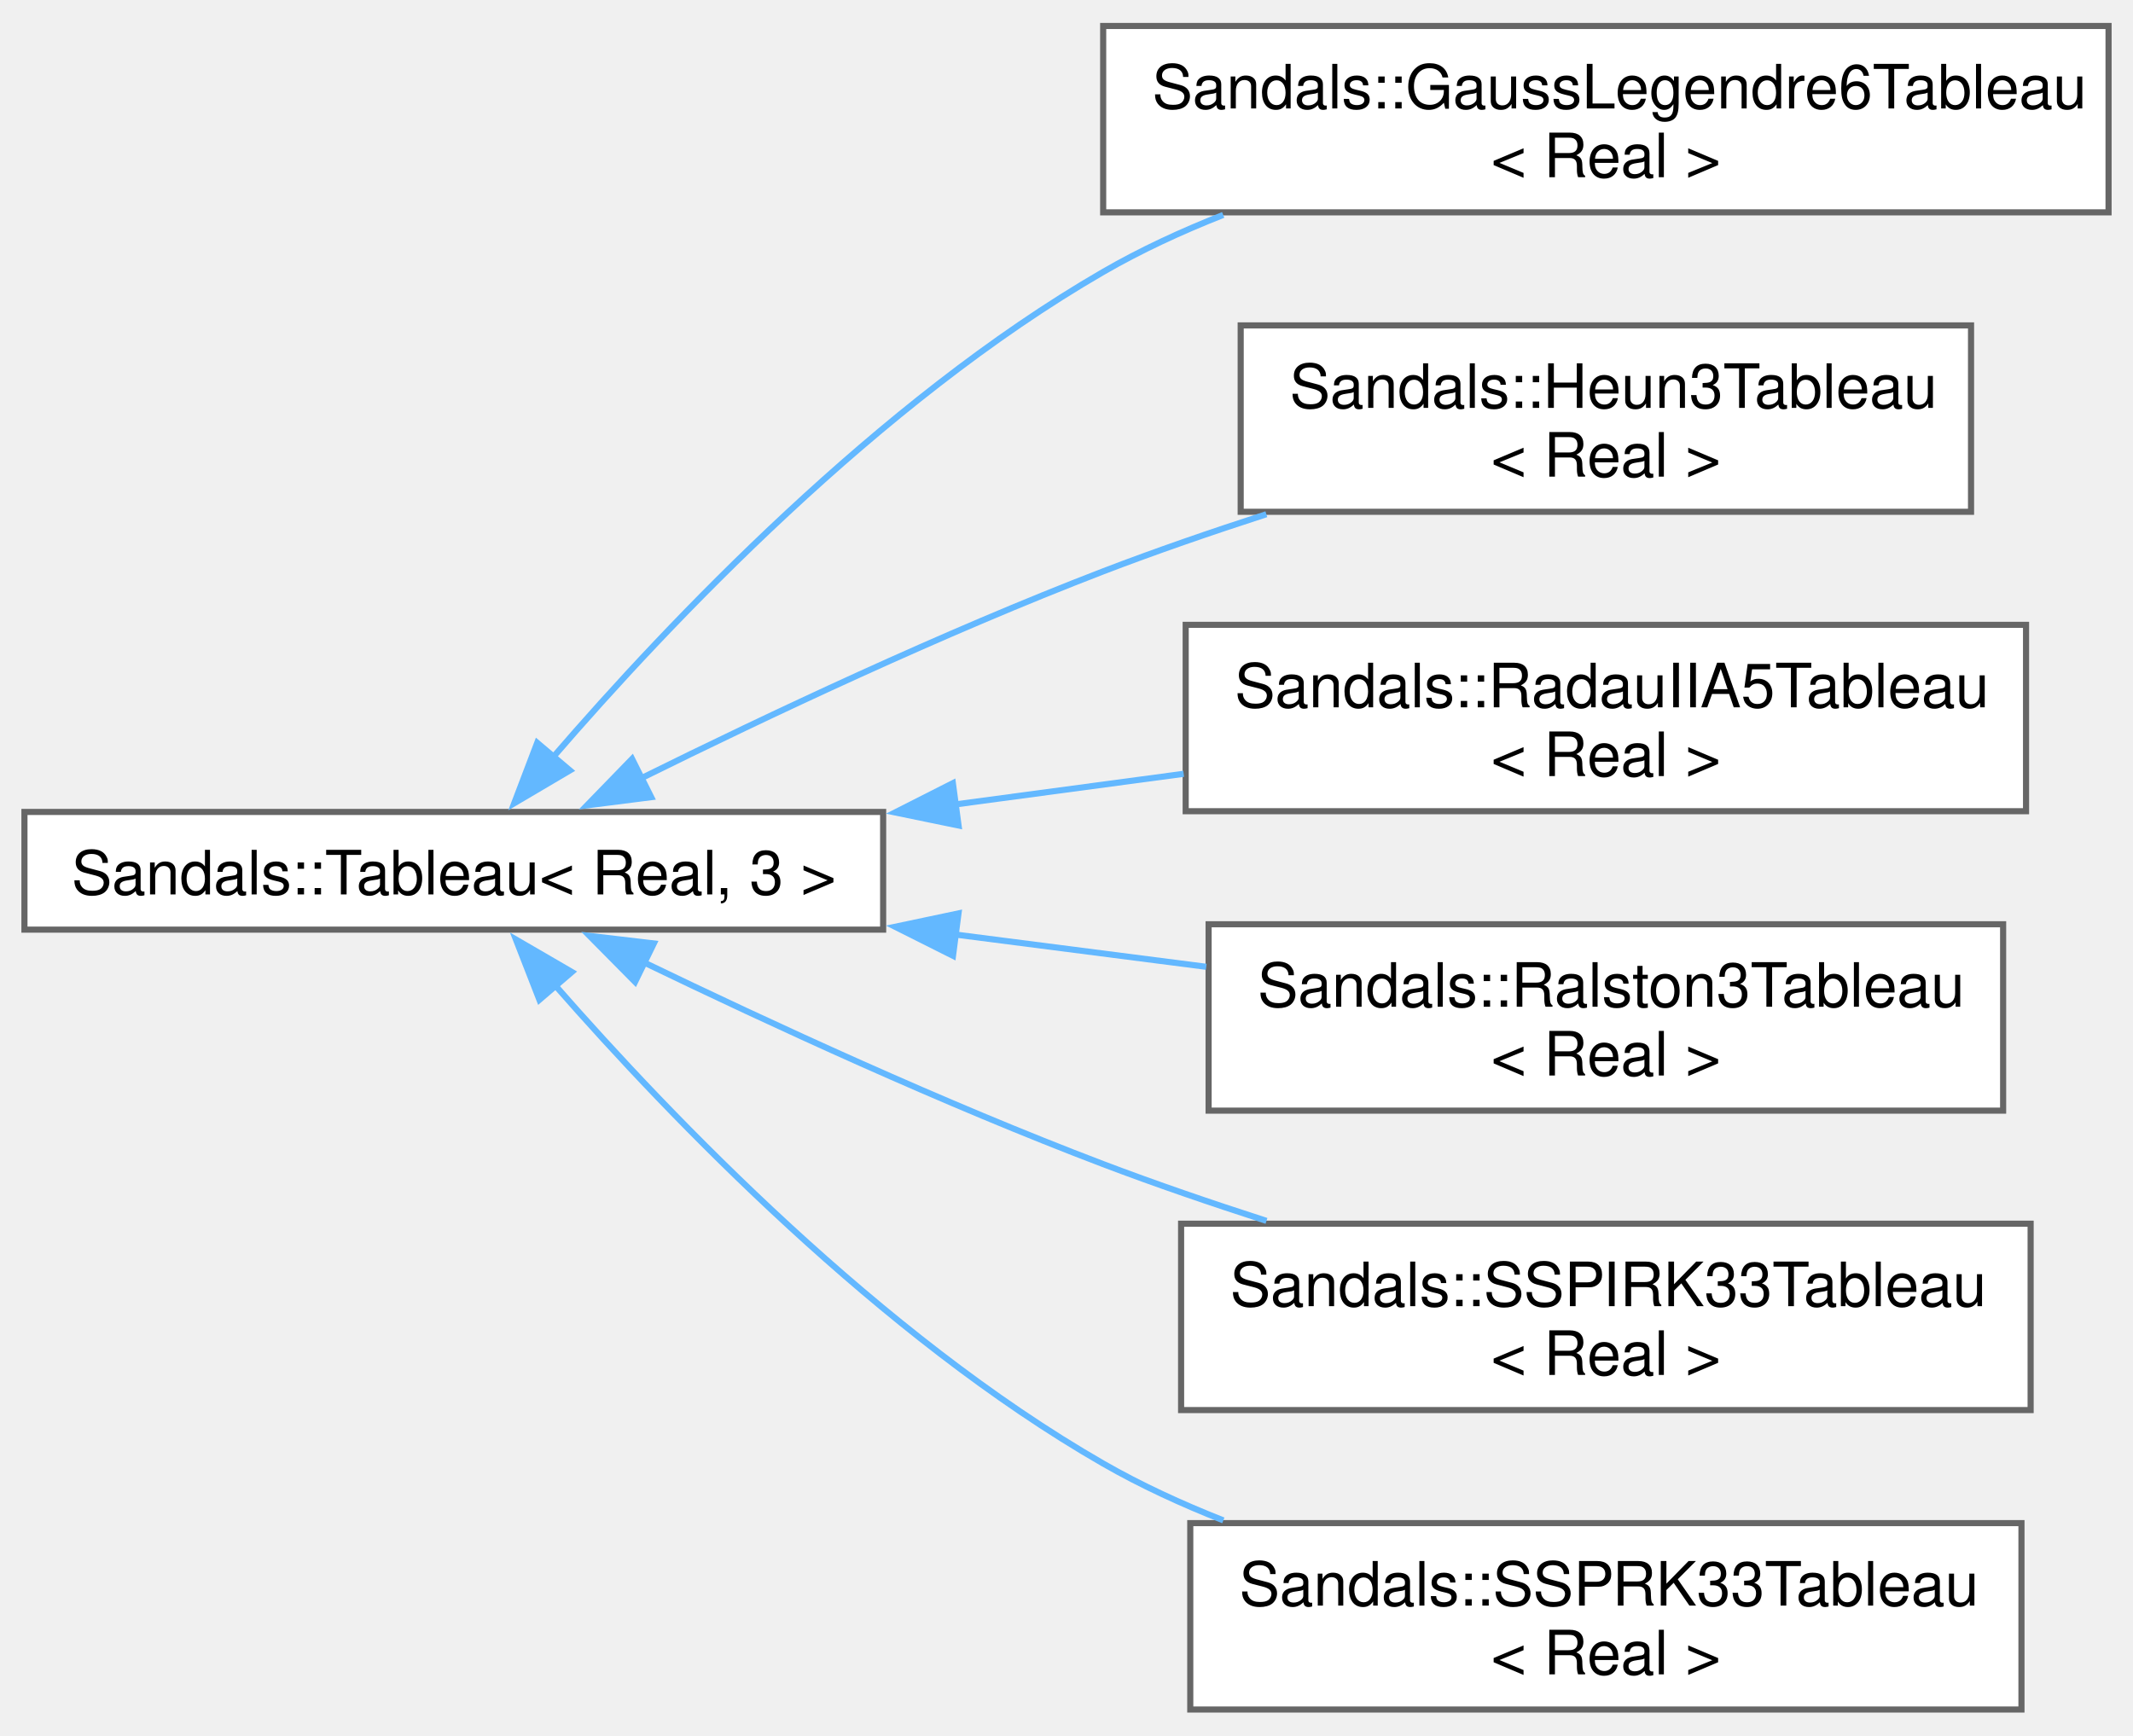
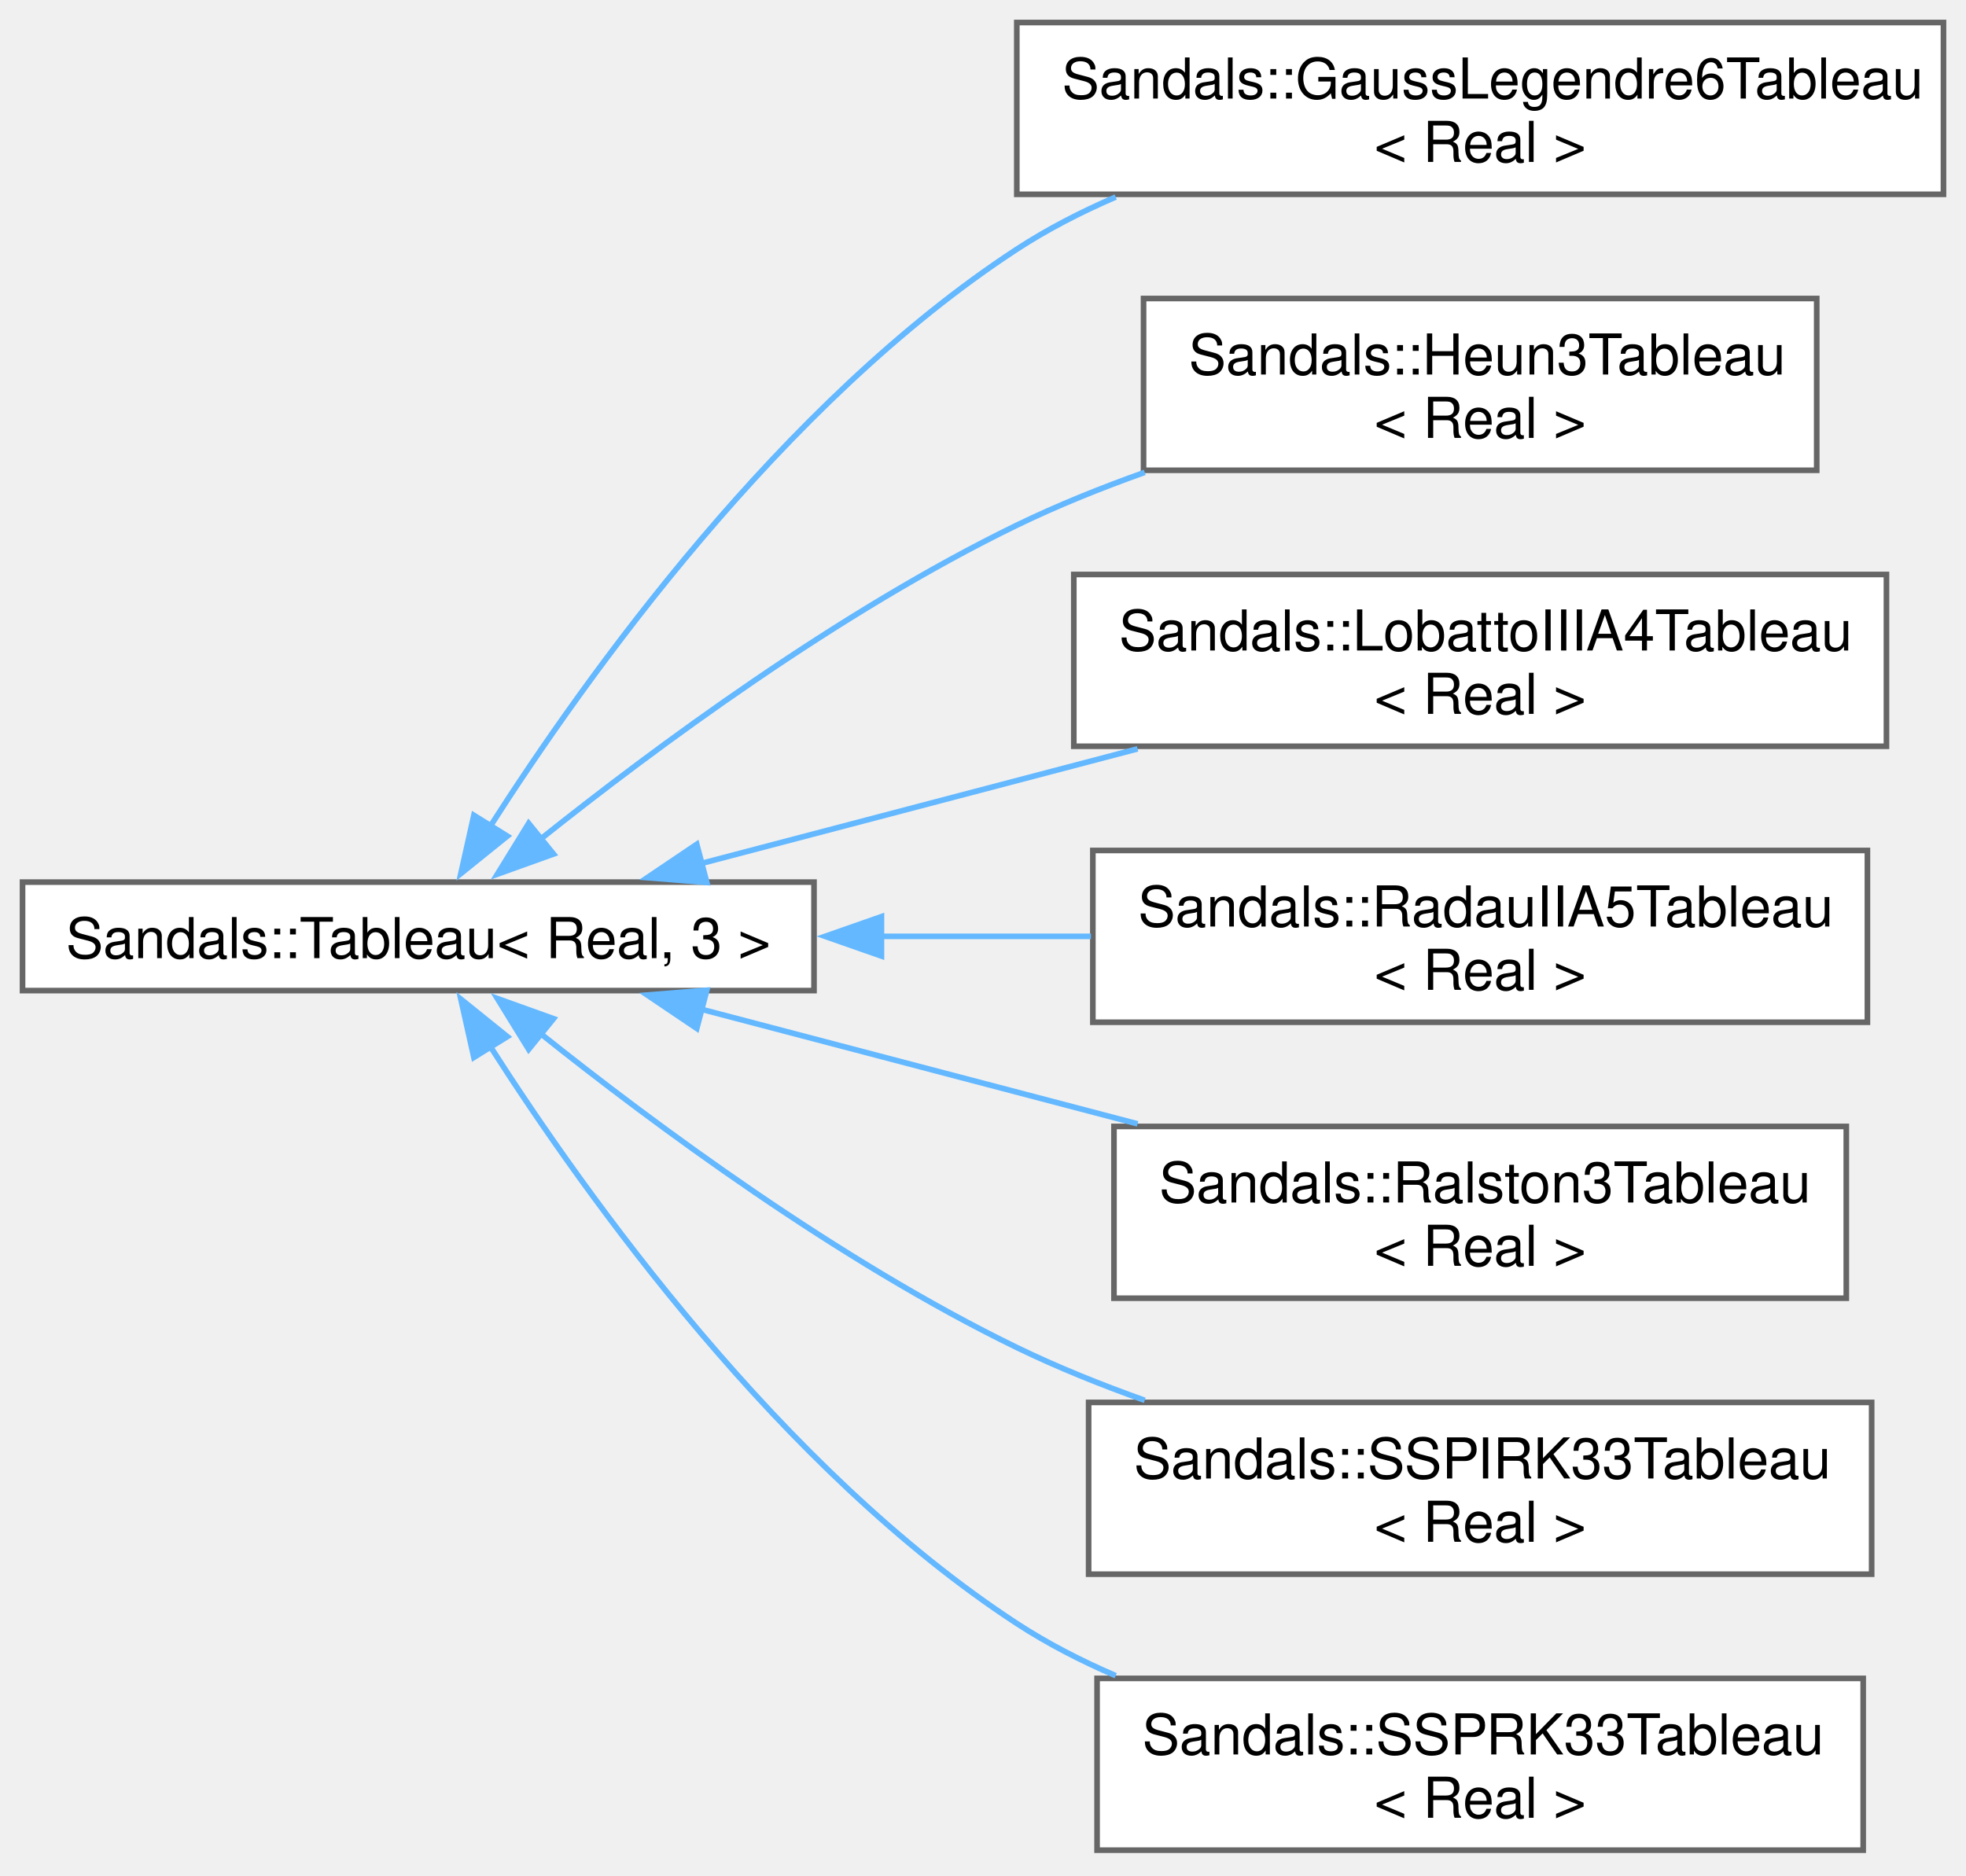
- <svg xmlns="http://www.w3.org/2000/svg" xmlns:xlink="http://www.w3.org/1999/xlink" width="349pt" height="284pt" viewBox="0.00 0.00 349.00 283.50">
-   <g id="graph0" class="graph" transform="scale(1 1) rotate(0) translate(4 279.5)">
+ <svg xmlns="http://www.w3.org/2000/svg" xmlns:xlink="http://www.w3.org/1999/xlink" width="349pt" height="333pt" viewBox="0.00 0.00 349.00 333.00">
+   <g id="graph0" class="graph" transform="scale(1 1) rotate(0) translate(4 328.5)">
    <g id="Node000000" class="node">
      <g id="a_Node000000">
        <a xlink:href="struct_sandals_1_1_tableau.html" target="_top" xlink:title=" ">
-           <polygon fill="white" stroke="#666666" points="140.5,-146.88 0,-146.88 0,-127.62 140.5,-127.62 140.5,-146.88" />
-           <text text-anchor="middle" x="70.25" y="-133.38" font-family="Helvetica,sans-Serif" font-size="10.00">Sandals::Tableau&lt; Real, 3 &gt;</text>
+           <polygon fill="white" stroke="#666666" points="140.5,-171.88 0,-171.88 0,-152.62 140.5,-152.62 140.5,-171.88" />
+           <text xml:space="preserve" text-anchor="middle" x="70.25" y="-158.38" font-family="Helvetica,sans-Serif" font-size="10.00">Sandals::Tableau&lt; Real, 3 &gt;</text>
        </a>
      </g>
    </g>
    <g id="Node000001" class="node">
      <g id="a_Node000001">
        <a xlink:href="class_sandals_1_1_gauss_legendre6_tableau.html" target="_top" xlink:title="Butcher tableau for the Gauss-Legendre order 6 method.">
-           <polygon fill="white" stroke="#666666" points="341,-275.5 176.5,-275.5 176.5,-245 341,-245 341,-275.5" />
-           <text text-anchor="start" x="184.5" y="-262" font-family="Helvetica,sans-Serif" font-size="10.00">Sandals::GaussLegendre6Tableau</text>
-           <text text-anchor="middle" x="258.75" y="-250.75" font-family="Helvetica,sans-Serif" font-size="10.00">&lt; Real &gt;</text>
+           <polygon fill="white" stroke="#666666" points="341,-324.5 176.5,-324.5 176.5,-294 341,-294 341,-324.5" />
+           <text xml:space="preserve" text-anchor="start" x="184.5" y="-311" font-family="Helvetica,sans-Serif" font-size="10.00">Sandals::GaussLegendre6Tableau</text>
+           <text xml:space="preserve" text-anchor="middle" x="258.75" y="-299.75" font-family="Helvetica,sans-Serif" font-size="10.00">&lt; Real &gt;</text>
        </a>
      </g>
    </g>
-     <g id="edge49_Node000000_Node000001" class="edge">
-       <g id="a_edge49_Node000000_Node000001">
+     <g id="edge50_Node000000_Node000001" class="edge">
+       <g id="a_edge50_Node000000_Node000001">
        <a xlink:title=" ">
-           <path fill="none" stroke="#63b8ff" d="M86.51,-155.86C105.45,-177.82 139.78,-214.03 176.5,-235.25 182.63,-238.8 189.32,-241.89 196.14,-244.58" />
-           <polygon fill="#63b8ff" stroke="#63b8ff" points="89.25,-153.68 80.13,-148.3 83.9,-158.2 89.25,-153.68" />
+           <path fill="none" stroke="#63b8ff" d="M82.9,-181.59C100.09,-208.49 134.74,-256.97 176.5,-284.25 181.94,-287.8 187.9,-290.87 194.06,-293.52" />
+           <polygon fill="#63b8ff" stroke="#63b8ff" points="86.06,-180.05 77.81,-173.4 80.12,-183.74 86.06,-180.05" />
        </a>
      </g>
    </g>
    <g id="Node000002" class="node">
      <g id="a_Node000002">
        <a xlink:href="class_sandals_1_1_heun3_tableau.html" target="_top" xlink:title="Butcher tableau for the Heun's order 3 method.">
-           <polygon fill="white" stroke="#666666" points="318.5,-226.5 199,-226.5 199,-196 318.5,-196 318.5,-226.5" />
-           <text text-anchor="start" x="207" y="-213" font-family="Helvetica,sans-Serif" font-size="10.00">Sandals::Heun3Tableau</text>
-           <text text-anchor="middle" x="258.75" y="-201.75" font-family="Helvetica,sans-Serif" font-size="10.00">&lt; Real &gt;</text>
+           <polygon fill="white" stroke="#666666" points="318.5,-275.5 199,-275.5 199,-245 318.5,-245 318.5,-275.5" />
+           <text xml:space="preserve" text-anchor="start" x="207" y="-262" font-family="Helvetica,sans-Serif" font-size="10.00">Sandals::Heun3Tableau</text>
+           <text xml:space="preserve" text-anchor="middle" x="258.75" y="-250.75" font-family="Helvetica,sans-Serif" font-size="10.00">&lt; Real &gt;</text>
        </a>
      </g>
    </g>
-     <g id="edge50_Node000000_Node000002" class="edge">
-       <g id="a_edge50_Node000000_Node000002">
+     <g id="edge51_Node000000_Node000002" class="edge">
+       <g id="a_edge51_Node000000_Node000002">
        <a xlink:title=" ">
-           <path fill="none" stroke="#63b8ff" d="M100.81,-152.34C121.65,-162.65 150.39,-176.21 176.5,-186.25 185.04,-189.53 194.21,-192.69 203.2,-195.6" />
-           <polygon fill="#63b8ff" stroke="#63b8ff" points="102.55,-149.3 92.04,-147.96 99.42,-155.56 102.55,-149.3" />
+           <path fill="none" stroke="#63b8ff" d="M91.83,-179.41C112.22,-195.69 144.9,-219.89 176.5,-235.25 183.67,-238.73 191.43,-241.86 199.21,-244.63" />
+           <polygon fill="#63b8ff" stroke="#63b8ff" points="94.26,-176.87 84.29,-173.29 89.85,-182.31 94.26,-176.87" />
        </a>
      </g>
    </g>
    <g id="Node000003" class="node">
      <g id="a_Node000003">
-         <a xlink:href="class_sandals_1_1_radau_i_i_a5_tableau.html" target="_top" xlink:title="Butcher tableau for the Radau IIA order 3 method.">
-           <polygon fill="white" stroke="#666666" points="327.5,-177.5 190,-177.5 190,-147 327.5,-147 327.5,-177.5" />
-           <text text-anchor="start" x="198" y="-164" font-family="Helvetica,sans-Serif" font-size="10.00">Sandals::RadauIIA5Tableau</text>
-           <text text-anchor="middle" x="258.75" y="-152.75" font-family="Helvetica,sans-Serif" font-size="10.00">&lt; Real &gt;</text>
+         <a xlink:href="class_sandals_1_1_lobatto_i_i_i_a4_tableau.html" target="_top" xlink:title="Butcher tableau for the Lobatto IIIA order 4 method.">
+           <polygon fill="white" stroke="#666666" points="330.88,-226.5 186.62,-226.5 186.62,-196 330.88,-196 330.88,-226.5" />
+           <text xml:space="preserve" text-anchor="start" x="194.62" y="-213" font-family="Helvetica,sans-Serif" font-size="10.00">Sandals::LobattoIIIA4Tableau</text>
+           <text xml:space="preserve" text-anchor="middle" x="258.75" y="-201.75" font-family="Helvetica,sans-Serif" font-size="10.00">&lt; Real &gt;</text>
        </a>
      </g>
    </g>
-     <g id="edge51_Node000000_Node000003" class="edge">
-       <g id="a_edge51_Node000000_Node000003">
+     <g id="edge52_Node000000_Node000003" class="edge">
+       <g id="a_edge52_Node000000_Node000003">
        <a xlink:title=" ">
-           <path fill="none" stroke="#63b8ff" d="M152.3,-148.11C164.76,-149.79 177.53,-151.5 189.67,-153.12" />
-           <polygon fill="#63b8ff" stroke="#63b8ff" points="152.84,-144.66 142.46,-146.8 151.91,-151.59 152.84,-144.66" />
+           <path fill="none" stroke="#63b8ff" d="M120.33,-175.15C144.12,-181.39 172.89,-188.95 197.94,-195.54" />
+           <polygon fill="#63b8ff" stroke="#63b8ff" points="121.47,-171.82 110.9,-172.67 119.69,-178.6 121.47,-171.82" />
        </a>
      </g>
    </g>
    <g id="Node000004" class="node">
      <g id="a_Node000004">
-         <a xlink:href="class_sandals_1_1_ralston3_tableau.html" target="_top" xlink:title="Butcher tableau for the Ralston's order 3 method.">
-           <polygon fill="white" stroke="#666666" points="323.75,-128.5 193.75,-128.5 193.75,-98 323.75,-98 323.75,-128.5" />
-           <text text-anchor="start" x="201.75" y="-115" font-family="Helvetica,sans-Serif" font-size="10.00">Sandals::Ralston3Tableau</text>
-           <text text-anchor="middle" x="258.75" y="-103.75" font-family="Helvetica,sans-Serif" font-size="10.00">&lt; Real &gt;</text>
+         <a xlink:href="class_sandals_1_1_radau_i_i_a5_tableau.html" target="_top" xlink:title="Butcher tableau for the Radau IIA order 3 method.">
+           <polygon fill="white" stroke="#666666" points="327.5,-177.5 190,-177.5 190,-147 327.5,-147 327.5,-177.5" />
+           <text xml:space="preserve" text-anchor="start" x="198" y="-164" font-family="Helvetica,sans-Serif" font-size="10.00">Sandals::RadauIIA5Tableau</text>
+           <text xml:space="preserve" text-anchor="middle" x="258.75" y="-152.75" font-family="Helvetica,sans-Serif" font-size="10.00">&lt; Real &gt;</text>
        </a>
      </g>
    </g>
-     <g id="edge52_Node000000_Node000004" class="edge">
-       <g id="a_edge52_Node000000_Node000004">
+     <g id="edge53_Node000000_Node000004" class="edge">
+       <g id="a_edge53_Node000000_Node000004">
        <a xlink:title=" ">
-           <path fill="none" stroke="#63b8ff" d="M152.37,-126.81C166.08,-125.05 180.15,-123.24 193.36,-121.54" />
-           <polygon fill="#63b8ff" stroke="#63b8ff" points="151.93,-123.34 142.46,-128.09 152.83,-130.28 151.93,-123.34" />
+           <path fill="none" stroke="#63b8ff" d="M152.3,-162.25C164.76,-162.25 177.53,-162.25 189.67,-162.25" />
+           <polygon fill="#63b8ff" stroke="#63b8ff" points="152.47,-158.75 142.47,-162.25 152.47,-165.75 152.47,-158.75" />
        </a>
      </g>
    </g>
    <g id="Node000005" class="node">
      <g id="a_Node000005">
-         <a xlink:href="class_sandals_1_1_s_s_p_i_r_k33_tableau.html" target="_top" xlink:title="Butcher tableau for the 3-stage diagonally-implicit strong-stability preserving Runge-Kuttax order 3 ...">
-           <polygon fill="white" stroke="#666666" points="328.25,-79.5 189.25,-79.5 189.25,-49 328.25,-49 328.25,-79.5" />
-           <text text-anchor="start" x="197.25" y="-66" font-family="Helvetica,sans-Serif" font-size="10.00">Sandals::SSPIRK33Tableau</text>
-           <text text-anchor="middle" x="258.75" y="-54.75" font-family="Helvetica,sans-Serif" font-size="10.00">&lt; Real &gt;</text>
+         <a xlink:href="class_sandals_1_1_ralston3_tableau.html" target="_top" xlink:title="Butcher tableau for the Ralston's order 3 method.">
+           <polygon fill="white" stroke="#666666" points="323.75,-128.5 193.75,-128.5 193.75,-98 323.75,-98 323.75,-128.5" />
+           <text xml:space="preserve" text-anchor="start" x="201.75" y="-115" font-family="Helvetica,sans-Serif" font-size="10.00">Sandals::Ralston3Tableau</text>
+           <text xml:space="preserve" text-anchor="middle" x="258.75" y="-103.75" font-family="Helvetica,sans-Serif" font-size="10.00">&lt; Real &gt;</text>
        </a>
      </g>
    </g>
-     <g id="edge53_Node000000_Node000005" class="edge">
-       <g id="a_edge53_Node000000_Node000005">
+     <g id="edge54_Node000000_Node000005" class="edge">
+       <g id="a_edge54_Node000000_Node000005">
        <a xlink:title=" ">
-           <path fill="none" stroke="#63b8ff" d="M101.23,-122.32C122.05,-112.27 150.6,-99.09 176.5,-89.25 185.05,-86 194.23,-82.86 203.22,-79.96" />
-           <polygon fill="#63b8ff" stroke="#63b8ff" points="99.91,-119.07 92.46,-126.6 102.98,-125.36 99.91,-119.07" />
+           <path fill="none" stroke="#63b8ff" d="M120.33,-149.35C144.12,-143.11 172.89,-135.55 197.94,-128.96" />
+           <polygon fill="#63b8ff" stroke="#63b8ff" points="119.69,-145.9 110.9,-151.83 121.47,-152.68 119.69,-145.9" />
        </a>
      </g>
    </g>
    <g id="Node000006" class="node">
      <g id="a_Node000006">
-         <a xlink:href="class_sandals_1_1_s_s_p_r_k33_tableau.html" target="_top" xlink:title="Butcher tableau for the 3-stage strong-stability preserving Runge-Kutta order 3 method.">
-           <polygon fill="white" stroke="#666666" points="326.75,-30.5 190.75,-30.5 190.75,0 326.75,0 326.75,-30.5" />
-           <text text-anchor="start" x="198.75" y="-17" font-family="Helvetica,sans-Serif" font-size="10.00">Sandals::SSPRK33Tableau</text>
-           <text text-anchor="middle" x="258.75" y="-5.75" font-family="Helvetica,sans-Serif" font-size="10.00">&lt; Real &gt;</text>
+         <a xlink:href="class_sandals_1_1_s_s_p_i_r_k33_tableau.html" target="_top" xlink:title="Butcher tableau for the 3-stage diagonally-implicit strong-stability preserving Runge-Kuttax order 3 ...">
+           <polygon fill="white" stroke="#666666" points="328.25,-79.5 189.25,-79.5 189.25,-49 328.25,-49 328.25,-79.5" />
+           <text xml:space="preserve" text-anchor="start" x="197.25" y="-66" font-family="Helvetica,sans-Serif" font-size="10.00">Sandals::SSPIRK33Tableau</text>
+           <text xml:space="preserve" text-anchor="middle" x="258.75" y="-54.75" font-family="Helvetica,sans-Serif" font-size="10.00">&lt; Real &gt;</text>
        </a>
      </g>
    </g>
-     <g id="edge54_Node000000_Node000006" class="edge">
-       <g id="a_edge54_Node000000_Node000006">
+     <g id="edge55_Node000000_Node000006" class="edge">
+       <g id="a_edge55_Node000000_Node000006">
        <a xlink:title=" ">
-           <path fill="none" stroke="#63b8ff" d="M86.84,-118.5C105.89,-96.74 140.09,-61.17 176.5,-40.25 182.64,-36.72 189.34,-33.64 196.16,-30.95" />
-           <polygon fill="#63b8ff" stroke="#63b8ff" points="84.26,-116.14 80.41,-126.01 89.57,-120.69 84.26,-116.14" />
+           <path fill="none" stroke="#63b8ff" d="M91.83,-145.09C112.22,-128.81 144.9,-104.61 176.5,-89.25 183.67,-85.77 191.43,-82.64 199.21,-79.87" />
+           <polygon fill="#63b8ff" stroke="#63b8ff" points="89.85,-142.19 84.29,-151.21 94.26,-147.63 89.85,-142.19" />
+         </a>
+       </g>
+     </g>
+     <g id="Node000007" class="node">
+       <g id="a_Node000007">
+         <a xlink:href="class_sandals_1_1_s_s_p_r_k33_tableau.html" target="_top" xlink:title="Butcher tableau for the 3-stage strong-stability preserving Runge-Kutta order 3 method.">
+           <polygon fill="white" stroke="#666666" points="326.75,-30.5 190.75,-30.5 190.75,0 326.75,0 326.75,-30.5" />
+           <text xml:space="preserve" text-anchor="start" x="198.75" y="-17" font-family="Helvetica,sans-Serif" font-size="10.00">Sandals::SSPRK33Tableau</text>
+           <text xml:space="preserve" text-anchor="middle" x="258.75" y="-5.75" font-family="Helvetica,sans-Serif" font-size="10.00">&lt; Real &gt;</text>
+         </a>
+       </g>
+     </g>
+     <g id="edge56_Node000000_Node000007" class="edge">
+       <g id="a_edge56_Node000000_Node000007">
+         <a xlink:title=" ">
+           <path fill="none" stroke="#63b8ff" d="M82.9,-142.91C100.09,-116.01 134.74,-67.53 176.5,-40.25 181.94,-36.7 187.9,-33.63 194.06,-30.98" />
+           <polygon fill="#63b8ff" stroke="#63b8ff" points="80.12,-140.76 77.81,-151.1 86.06,-144.45 80.12,-140.76" />
        </a>
      </g>
    </g>
  </g>
</svg>
